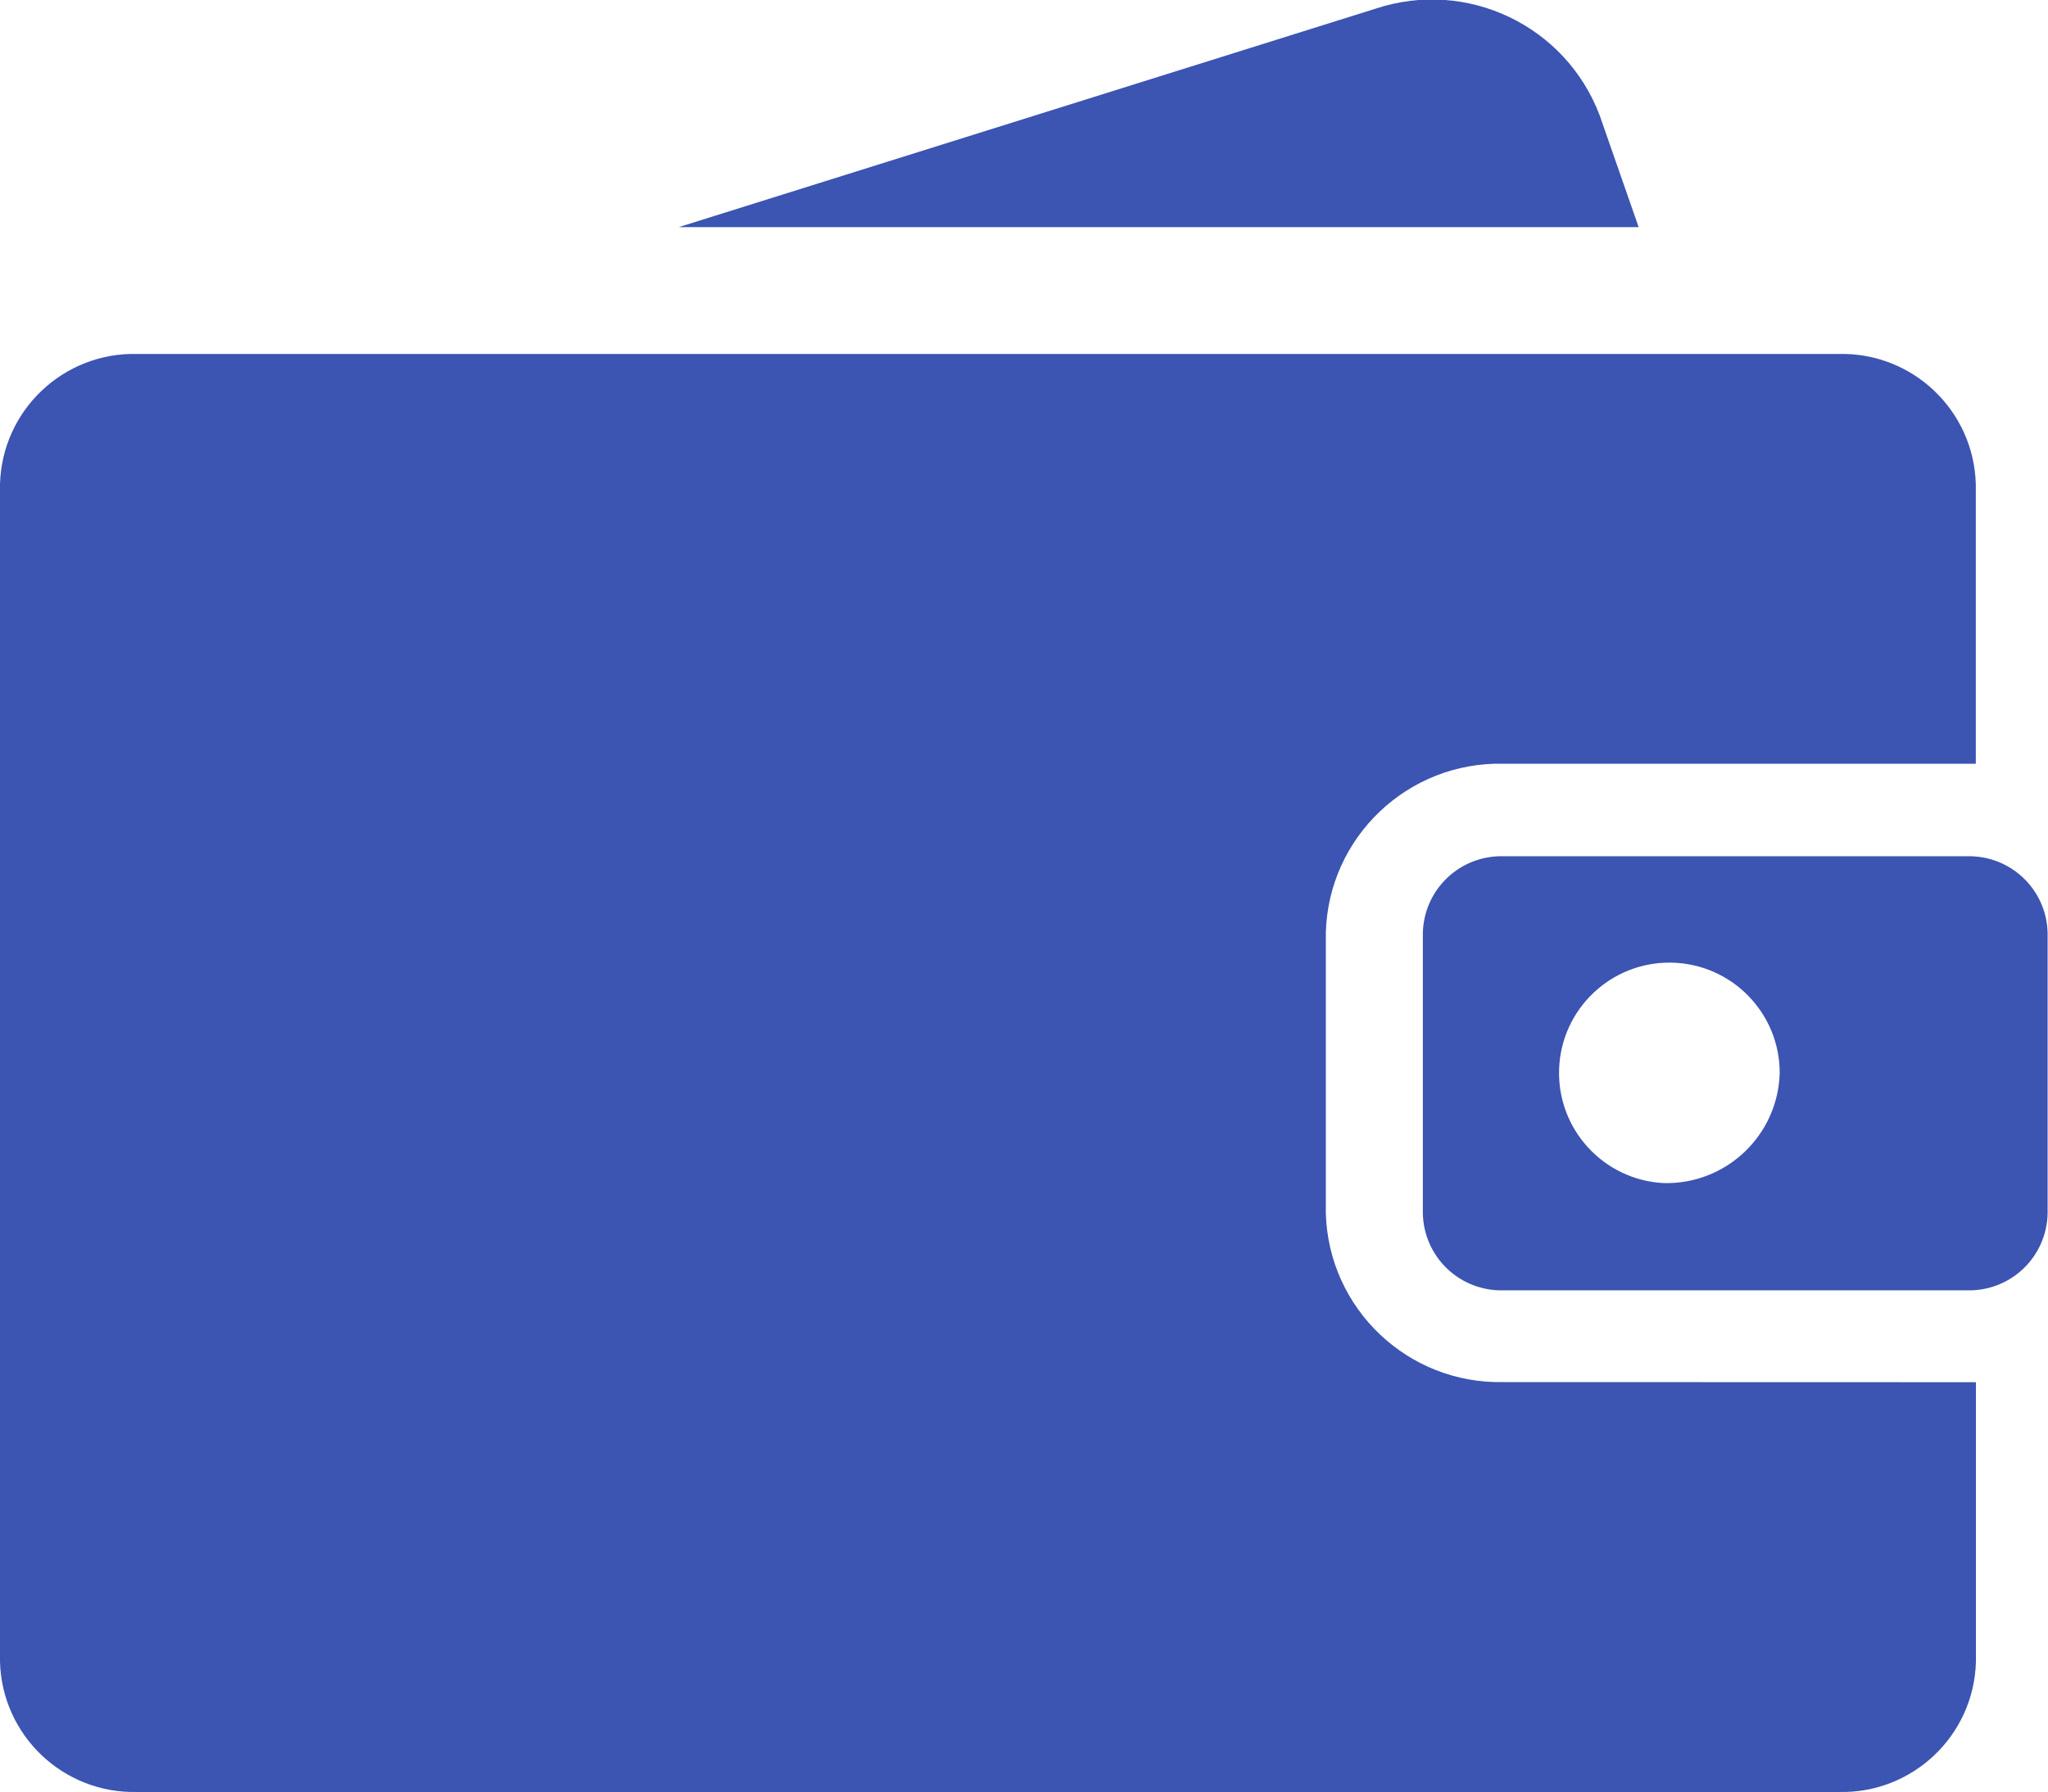
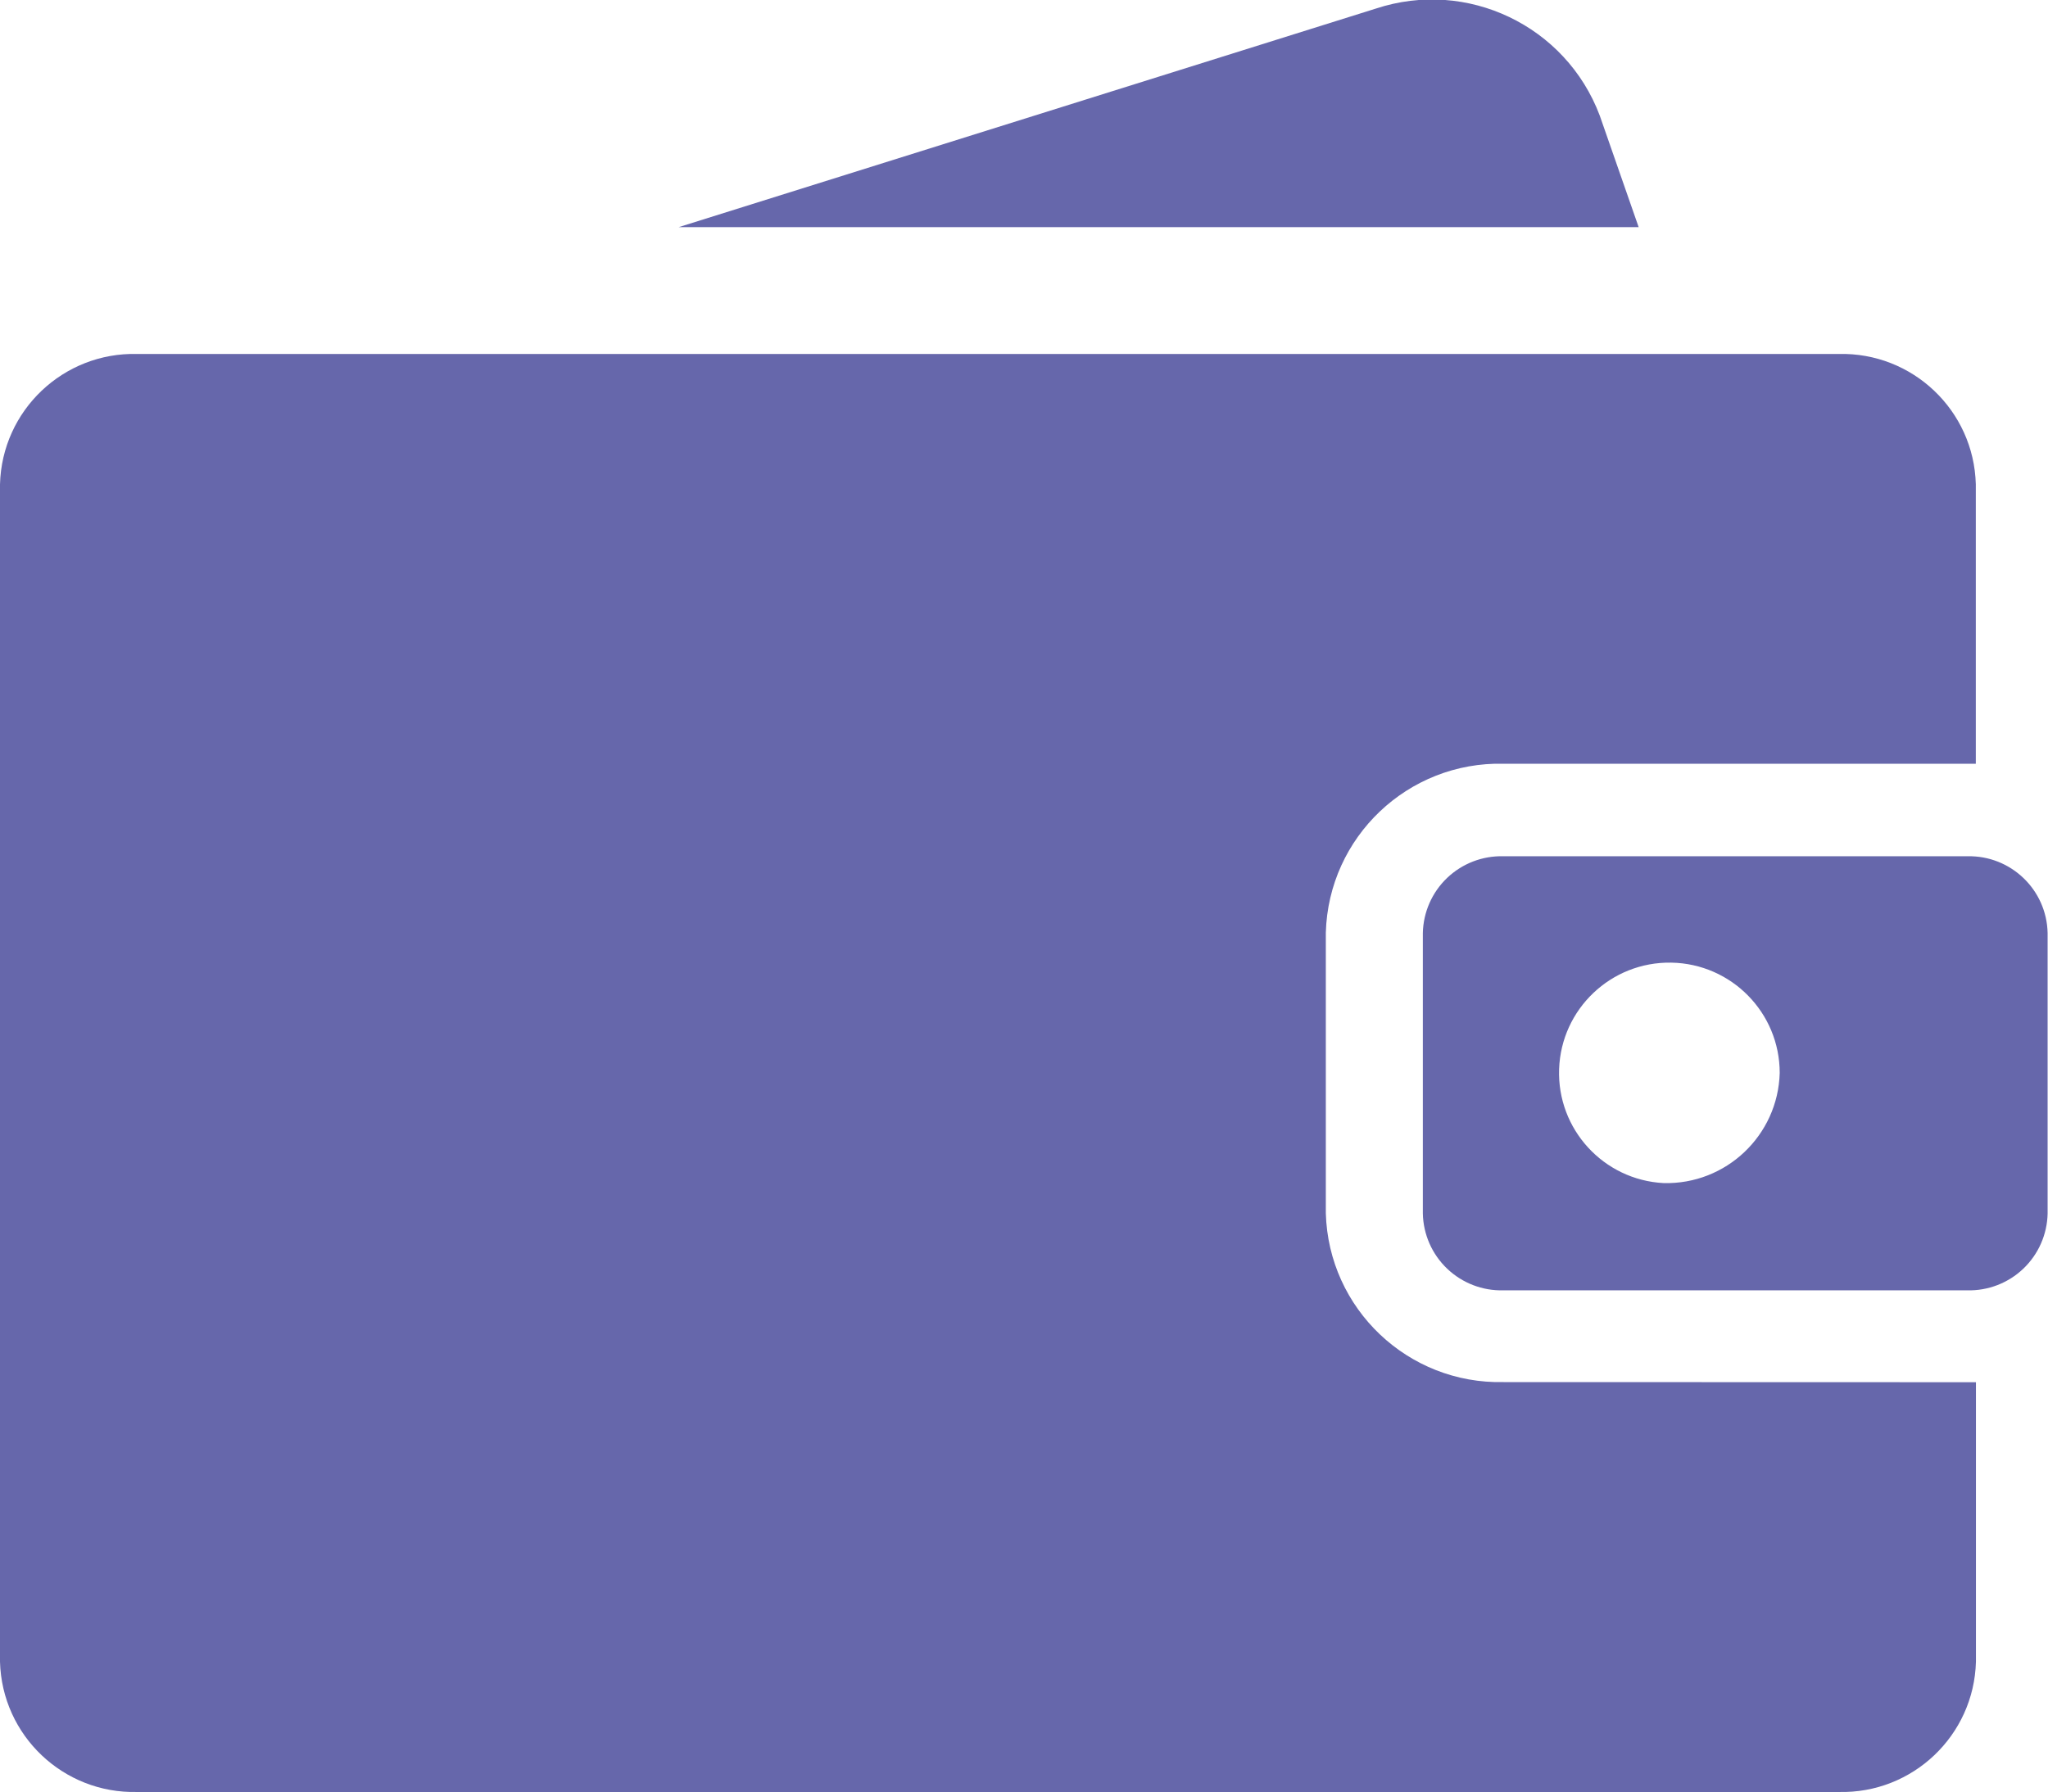
<svg xmlns="http://www.w3.org/2000/svg" width="16" height="14" viewBox="0 0 16 14">
  <g id="XMLID_830_" transform="translate(0 -17.969)">
    <g id="Group_24142" data-name="Group 24142" transform="translate(0 17.969)">
      <g id="Group_24141" data-name="Group 24141" transform="translate(0 0)">
-         <path id="Path_43307" data-name="Path 43307" d="M11.748,109.524h0a1.358,1.358,0,0,1-1.39-1.32v-2.192a1.358,1.358,0,0,1,1.39-1.32h3.623l.065,0v-2.184a1.046,1.046,0,0,0-1.072-1.018H1.072A1.046,1.046,0,0,0,0,102.509v9.2a1.046,1.046,0,0,0,1.072,1.018H14.365a1.046,1.046,0,0,0,1.072-1.018v-2.184l-.065,0Z" transform="translate(0 -98.724)" fill="#3c54b2" />
-         <path id="Path_43308" data-name="Path 43308" d="M322.927,219.925H319.3a.613.613,0,0,0-.629.6v2.192a.613.613,0,0,0,.629.6h3.623a.613.613,0,0,0,.629-.6v-2.192A.613.613,0,0,0,322.927,219.925Zm-2.375,2.554a.862.862,0,1,1,.907-.861A.885.885,0,0,1,320.552,222.479Z" transform="translate(-307.555 -213.234)" fill="#3c54b2" />
-         <path id="Path_43309" data-name="Path 43309" d="M159.154,18.872a1.4,1.4,0,0,0-1.749-.836l-5.447,1.708h7.5Z" transform="translate(-146.656 -17.969)" fill="#3c54b2" />
+         <path id="Path_43307" data-name="Path 43307" d="M11.748,109.524h0a1.358,1.358,0,0,1-1.39-1.32v-2.192a1.358,1.358,0,0,1,1.39-1.32h3.623l.065,0v-2.184a1.046,1.046,0,0,0-1.072-1.018H1.072A1.046,1.046,0,0,0,0,102.509v9.2a1.046,1.046,0,0,0,1.072,1.018H14.365a1.046,1.046,0,0,0,1.072-1.018v-2.184l-.065,0Z" transform="translate(0 -98.724)" fill="#6667ab" />
+         <path id="Path_43308" data-name="Path 43308" d="M322.927,219.925H319.3a.613.613,0,0,0-.629.6v2.192a.613.613,0,0,0,.629.6h3.623a.613.613,0,0,0,.629-.6v-2.192A.613.613,0,0,0,322.927,219.925Zm-2.375,2.554a.862.862,0,1,1,.907-.861A.885.885,0,0,1,320.552,222.479Z" transform="translate(-307.555 -213.234)" fill="#6667ab" />
+         <path id="Path_43309" data-name="Path 43309" d="M159.154,18.872a1.4,1.4,0,0,0-1.749-.836l-5.447,1.708h7.5Z" transform="translate(-146.656 -17.969)" fill="#6667ab" />
      </g>
    </g>
  </g>
</svg>
